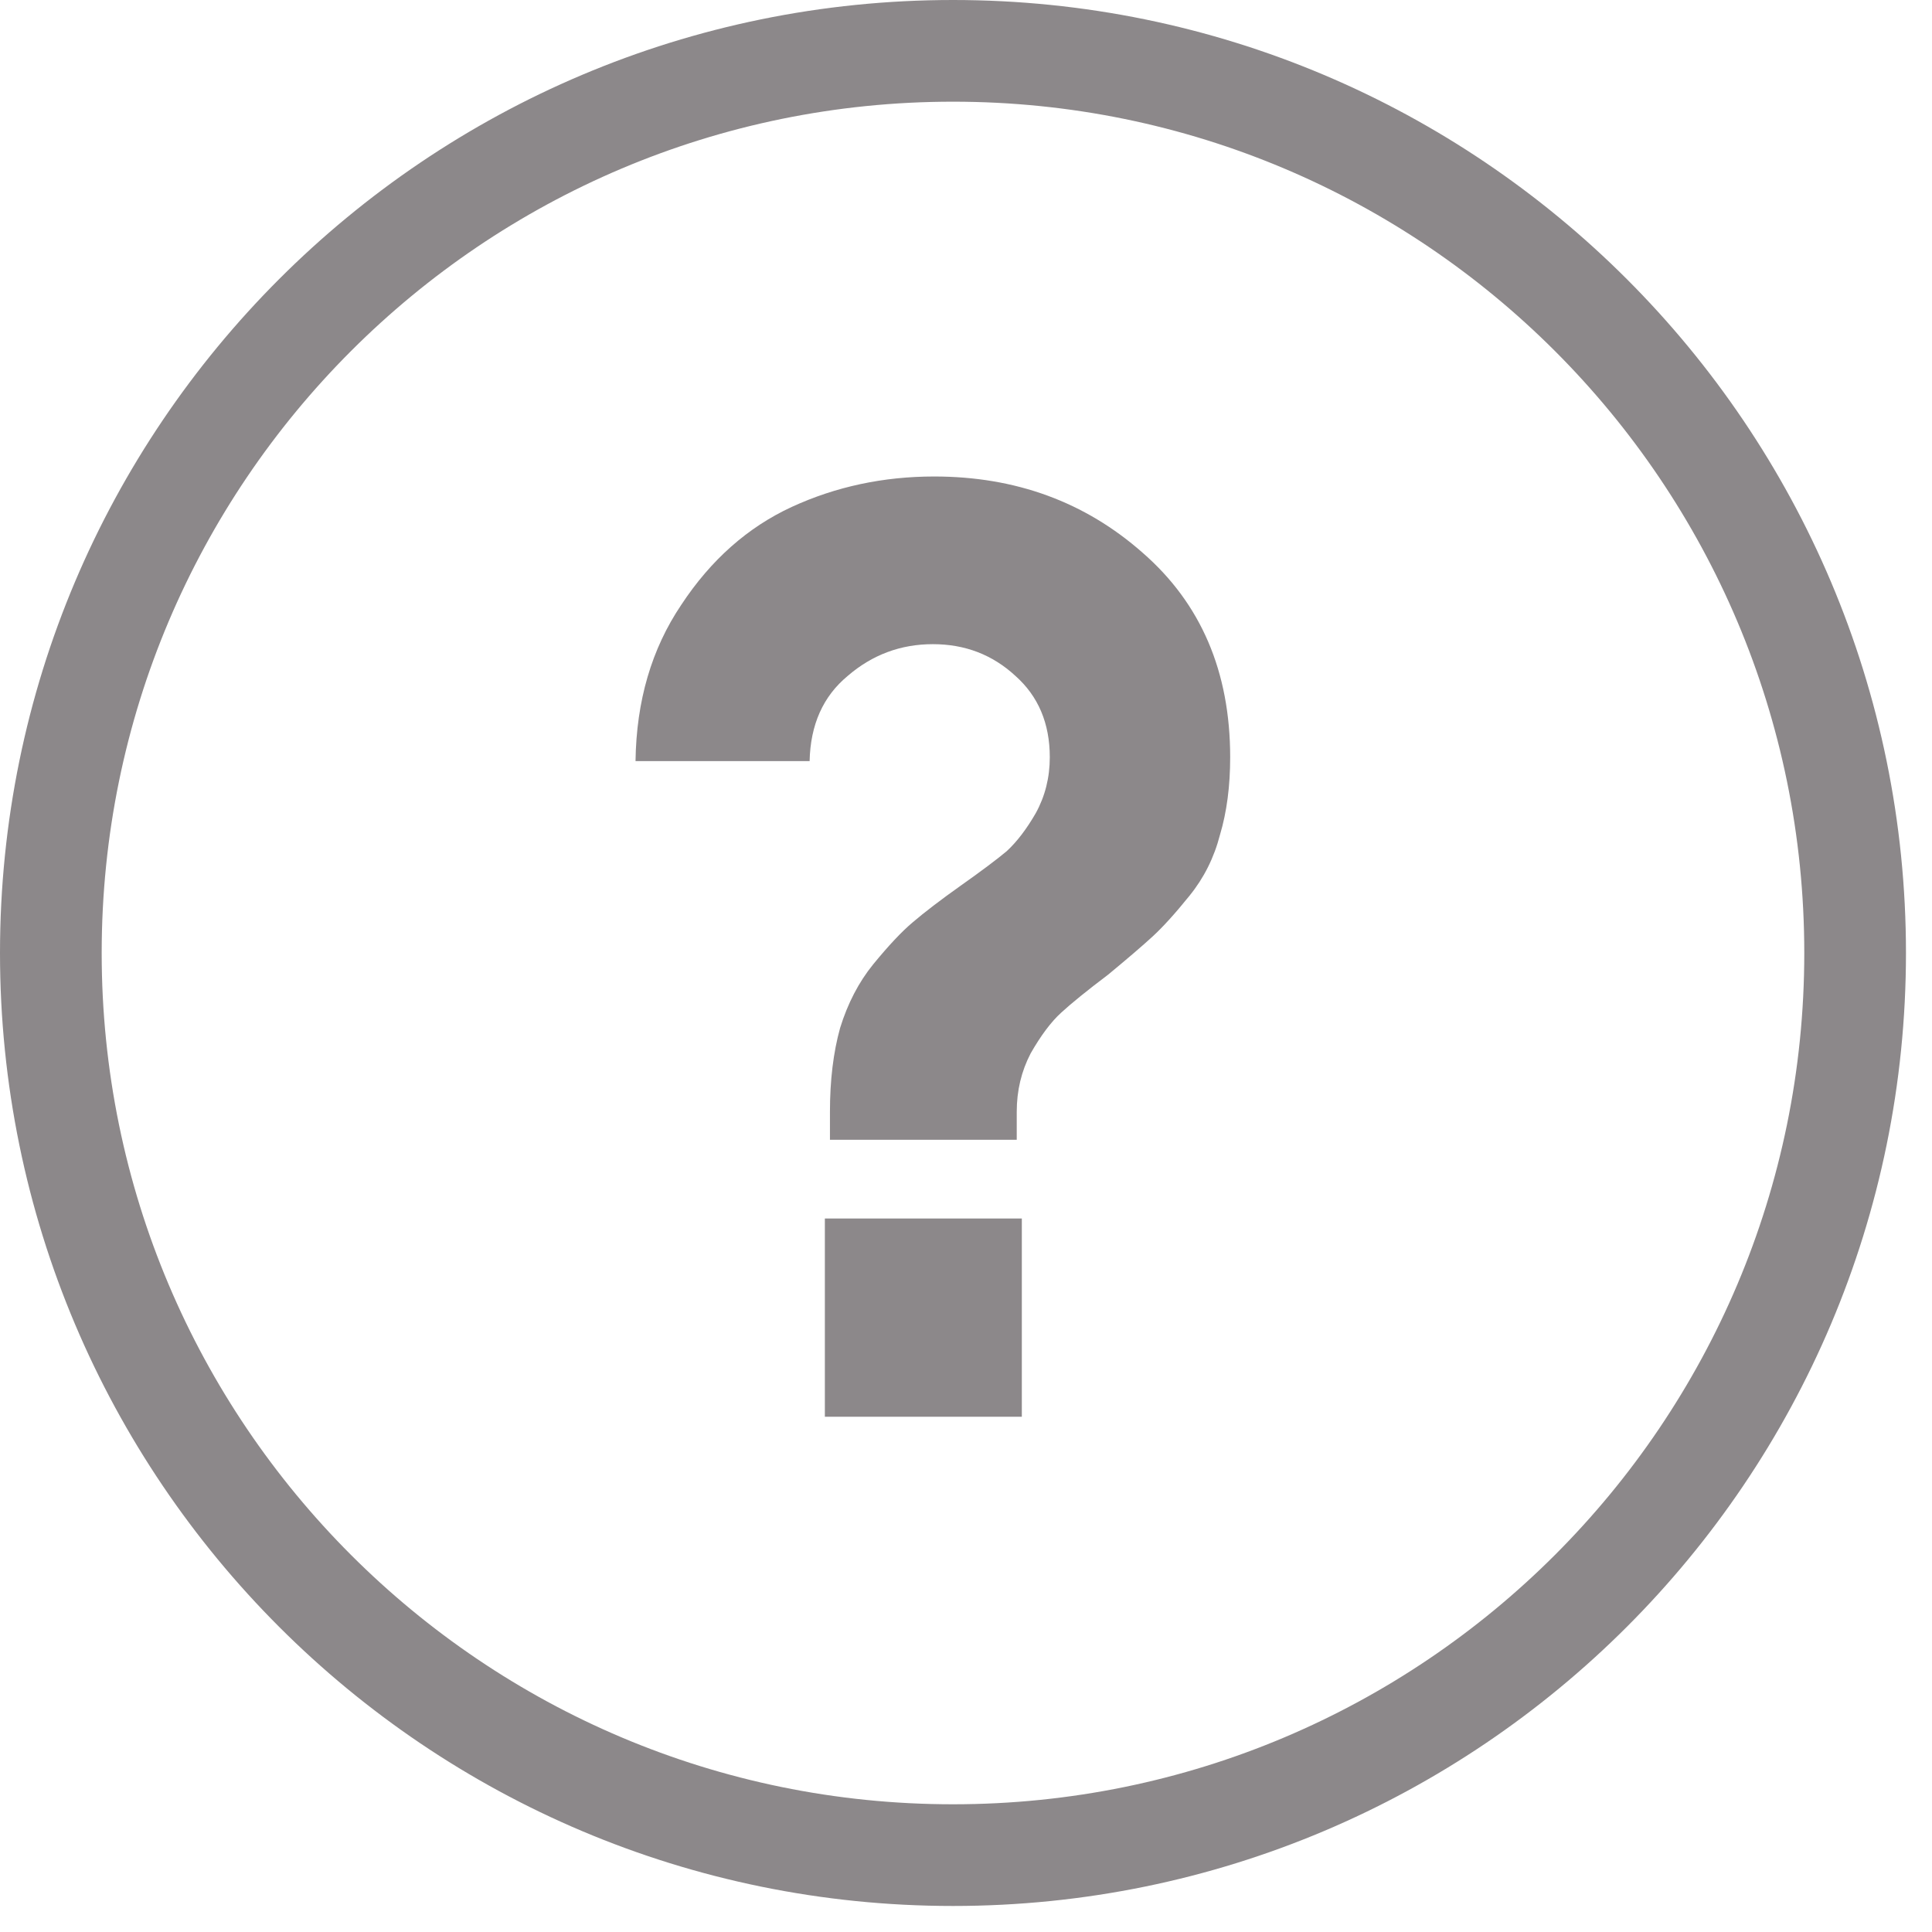
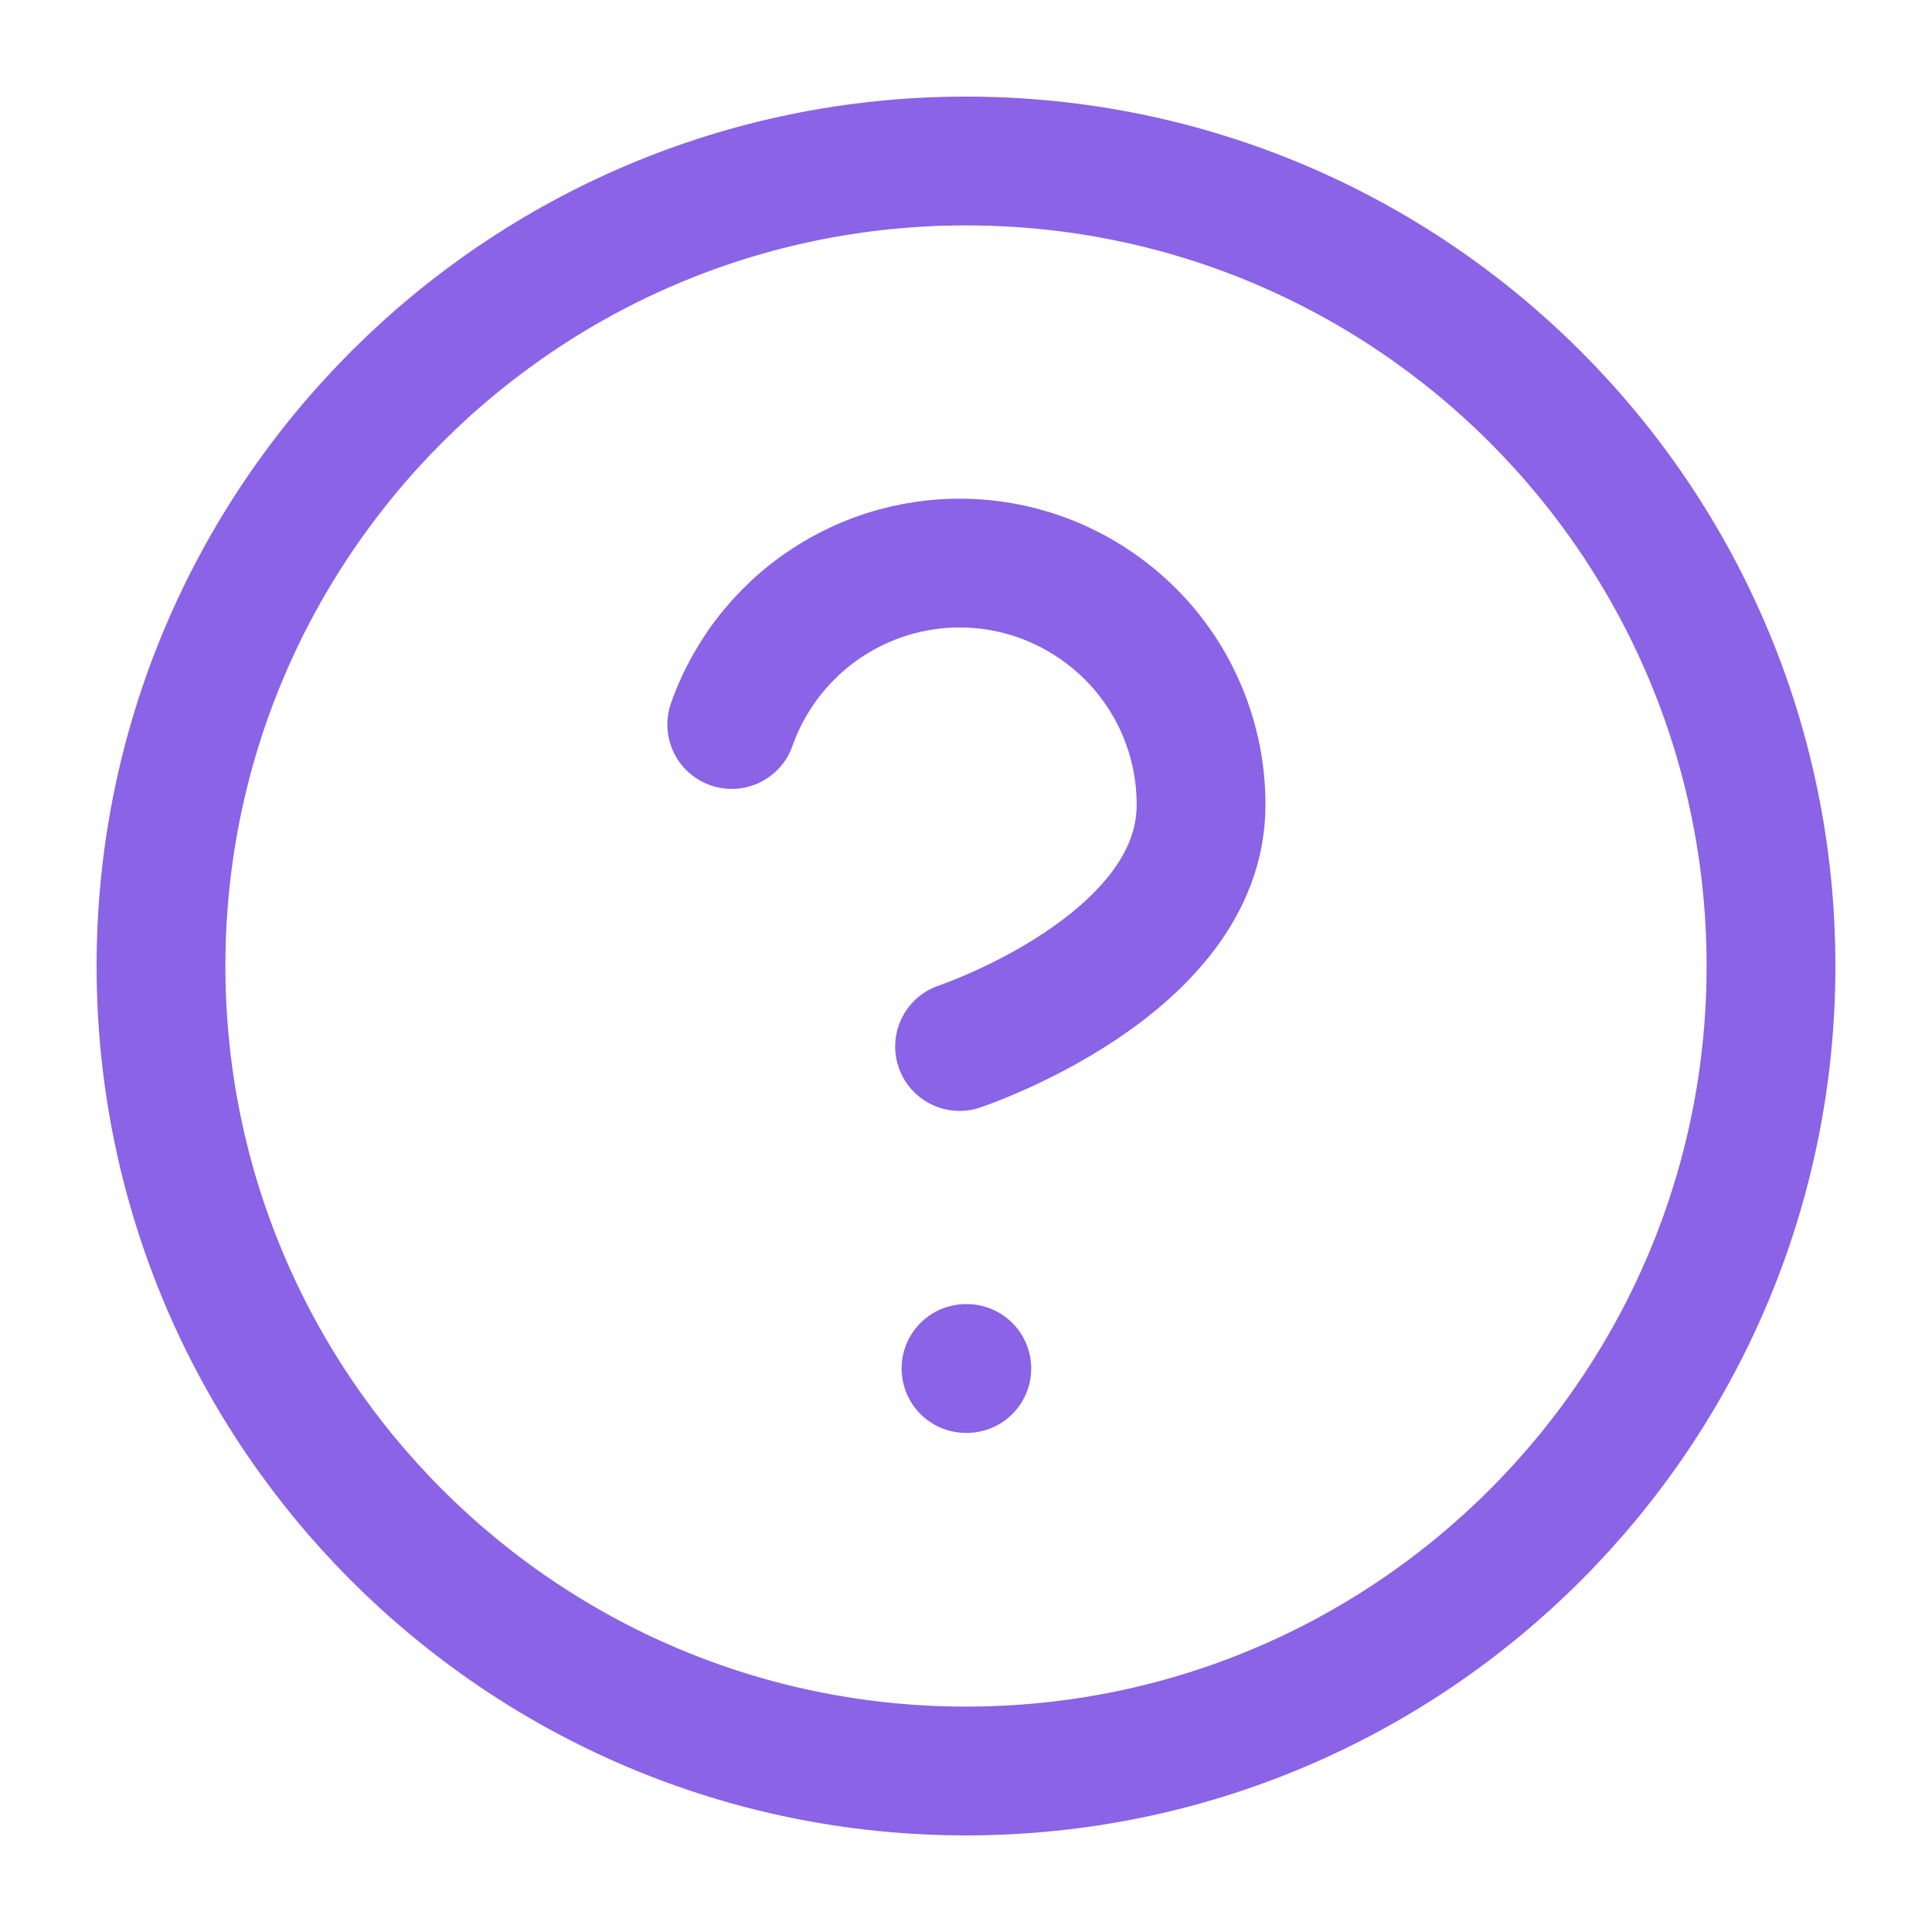
- <svg xmlns="http://www.w3.org/2000/svg" width="19" height="19" viewBox="0 0 19 19" fill="none">
-   <circle cx="9.372" cy="9.372" r="8.872" stroke="#8C888A" />
-   <path d="M8.162 11.209V10.934C8.162 10.625 8.195 10.35 8.262 10.109C8.337 9.867 8.445 9.659 8.587 9.484C8.737 9.301 8.866 9.163 8.974 9.072C9.091 8.972 9.249 8.851 9.449 8.709C9.649 8.568 9.799 8.455 9.899 8.372C9.999 8.28 10.095 8.155 10.186 7.997C10.278 7.83 10.324 7.647 10.324 7.447C10.324 7.114 10.211 6.847 9.986 6.647C9.761 6.439 9.491 6.335 9.174 6.335C8.858 6.335 8.578 6.439 8.337 6.647C8.095 6.847 7.97 7.126 7.962 7.485H6.25C6.258 6.893 6.408 6.381 6.7 5.948C6.991 5.506 7.354 5.185 7.787 4.985C8.22 4.786 8.687 4.686 9.187 4.686C9.986 4.686 10.669 4.935 11.236 5.435C11.811 5.935 12.098 6.606 12.098 7.447C12.098 7.73 12.065 7.985 11.998 8.209C11.94 8.434 11.84 8.634 11.698 8.809C11.557 8.984 11.436 9.117 11.336 9.209C11.236 9.301 11.09 9.426 10.899 9.584C10.69 9.742 10.536 9.867 10.436 9.959C10.336 10.05 10.236 10.184 10.136 10.359C10.045 10.534 9.999 10.725 9.999 10.934V11.209H8.162ZM8.112 13.933V11.983H10.049V13.933H8.112Z" fill="#8C888A" />
+ <svg xmlns="http://www.w3.org/2000/svg" width="12" height="12" viewBox="0 0 12 12" fill="none">
+   <path d="M4.545 4.5C4.663 4.166 4.895 3.884 5.2 3.705C5.505 3.525 5.864 3.459 6.214 3.519C6.563 3.579 6.879 3.761 7.108 4.032C7.336 4.303 7.461 4.646 7.46 5C7.46 6 5.96 6.5 5.96 6.5M6 8.5H6.005M11 6C11 8.761 8.761 11 6 11C3.239 11 1 8.761 1 6C1 3.239 3.239 1 6 1C8.761 1 11 3.239 11 6Z" stroke="#8A63E6" stroke-width="0.8" stroke-linecap="round" stroke-linejoin="round" />
</svg>
